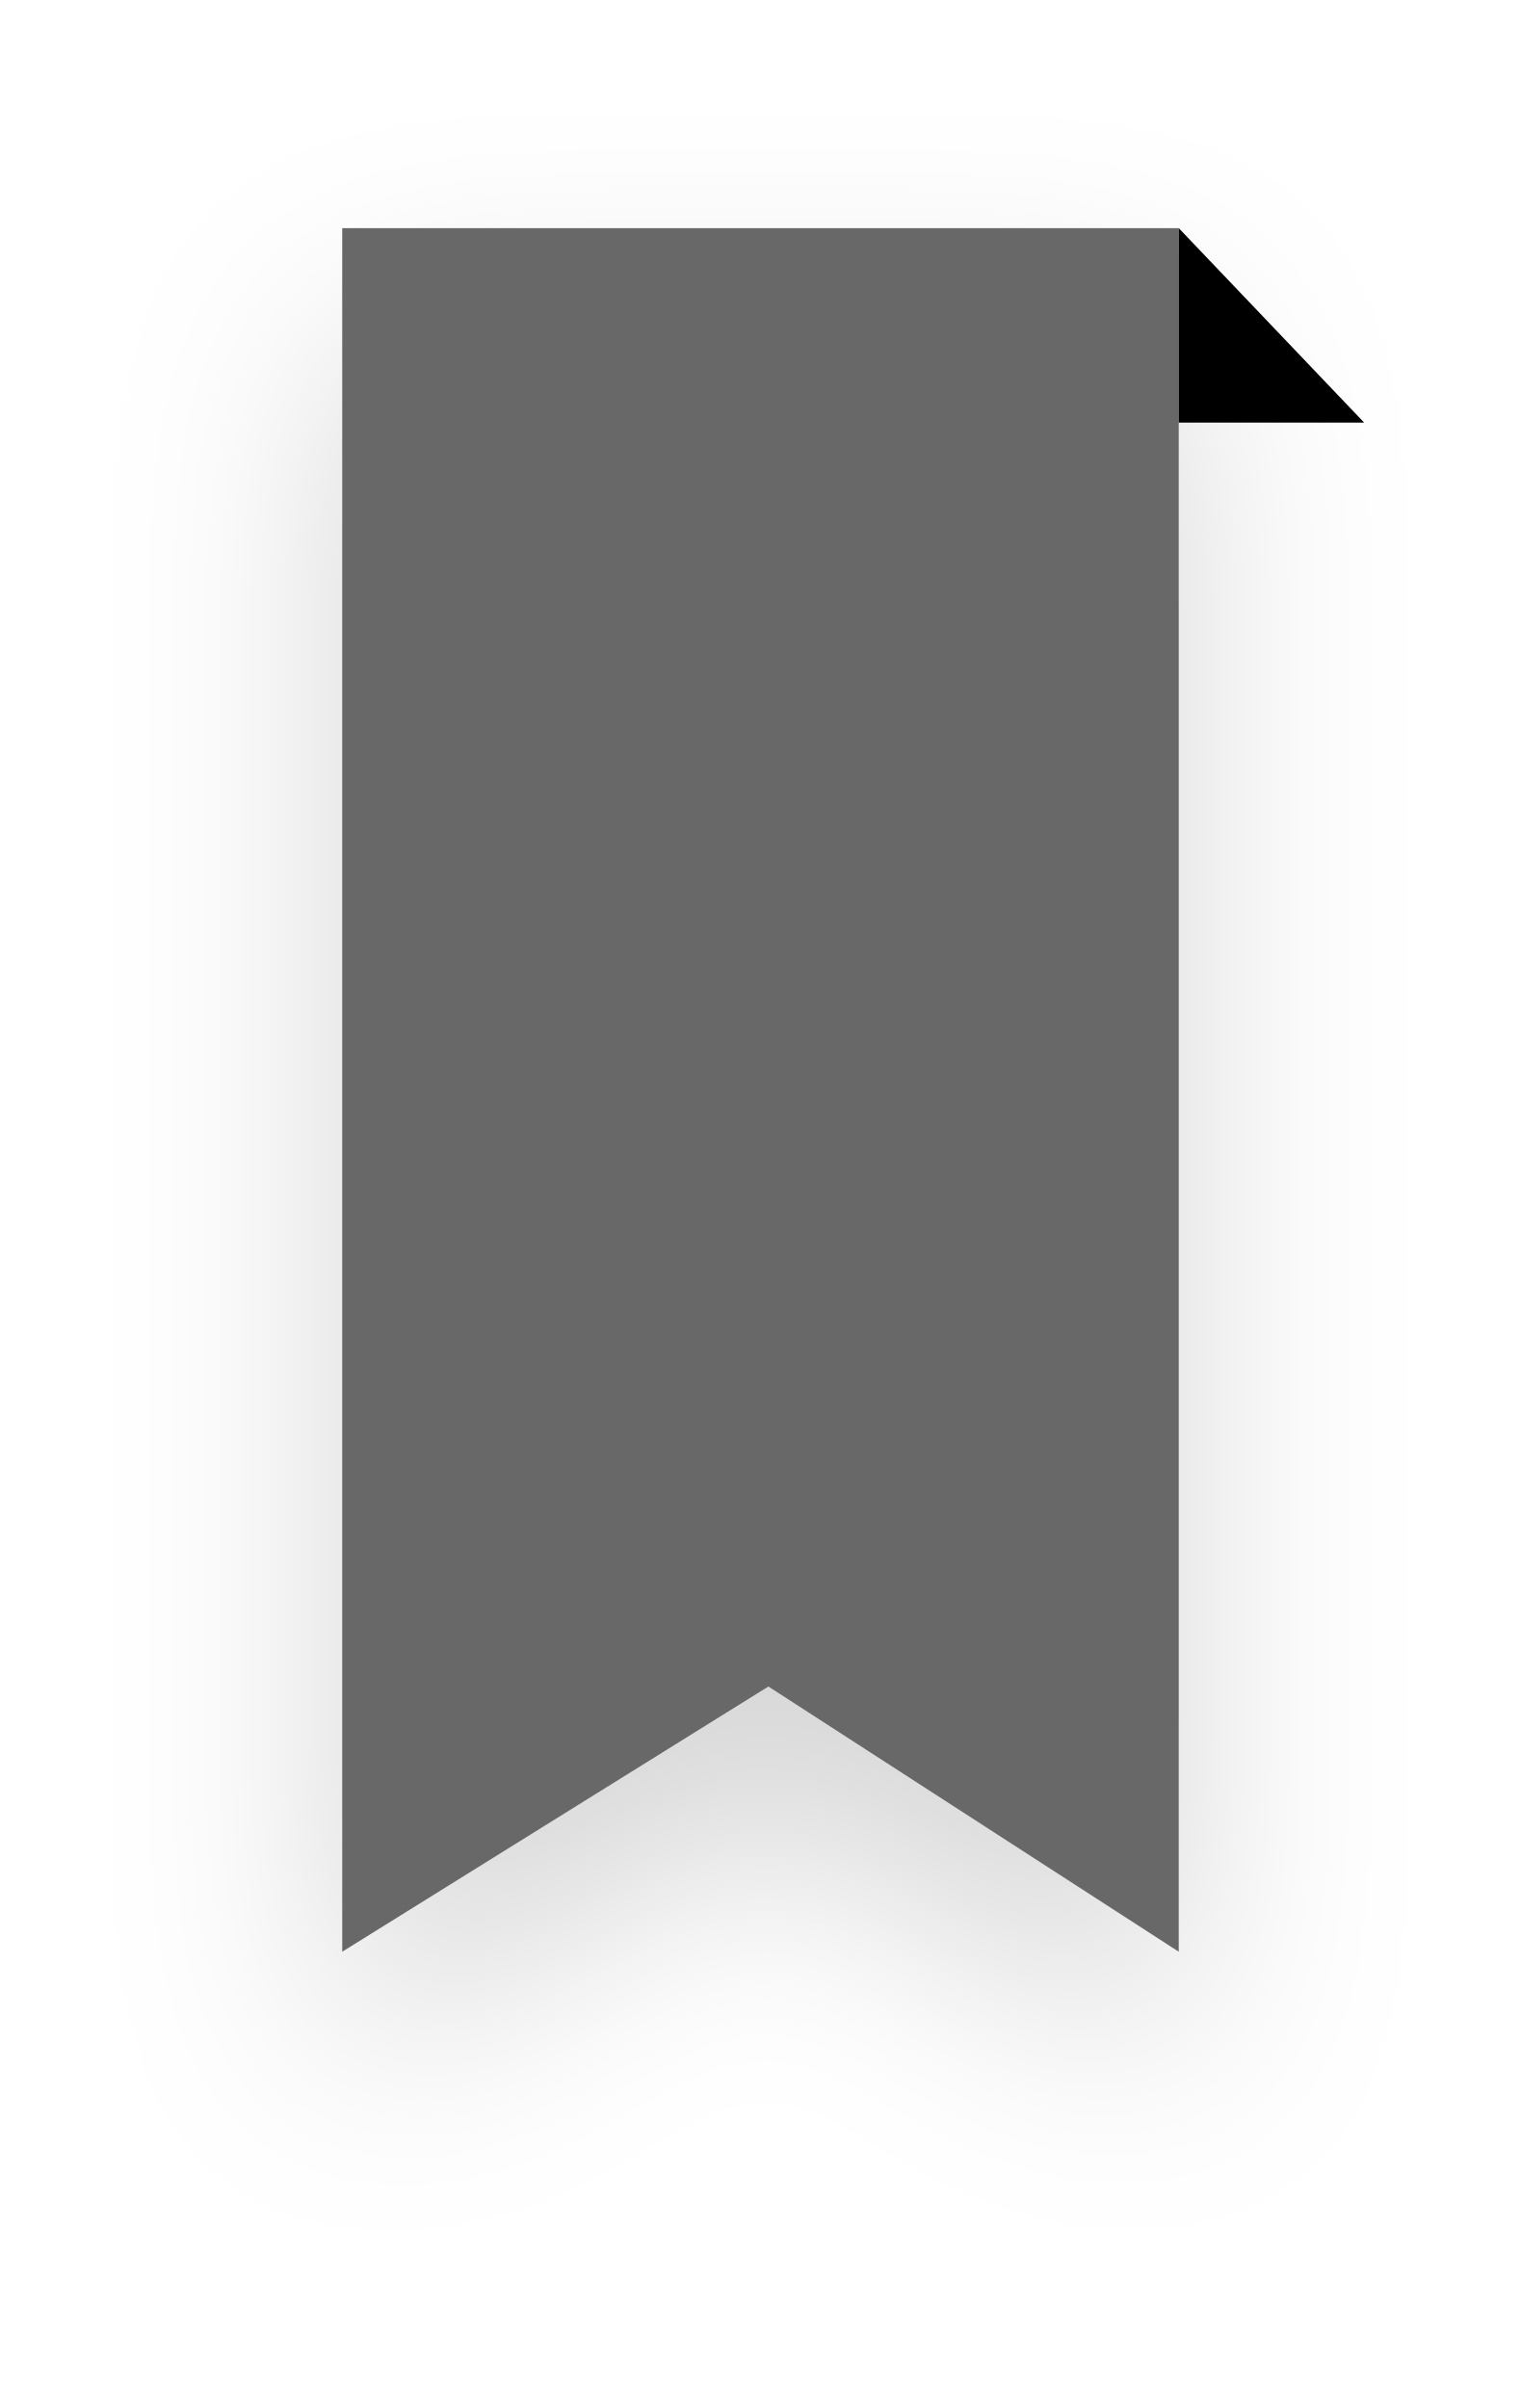
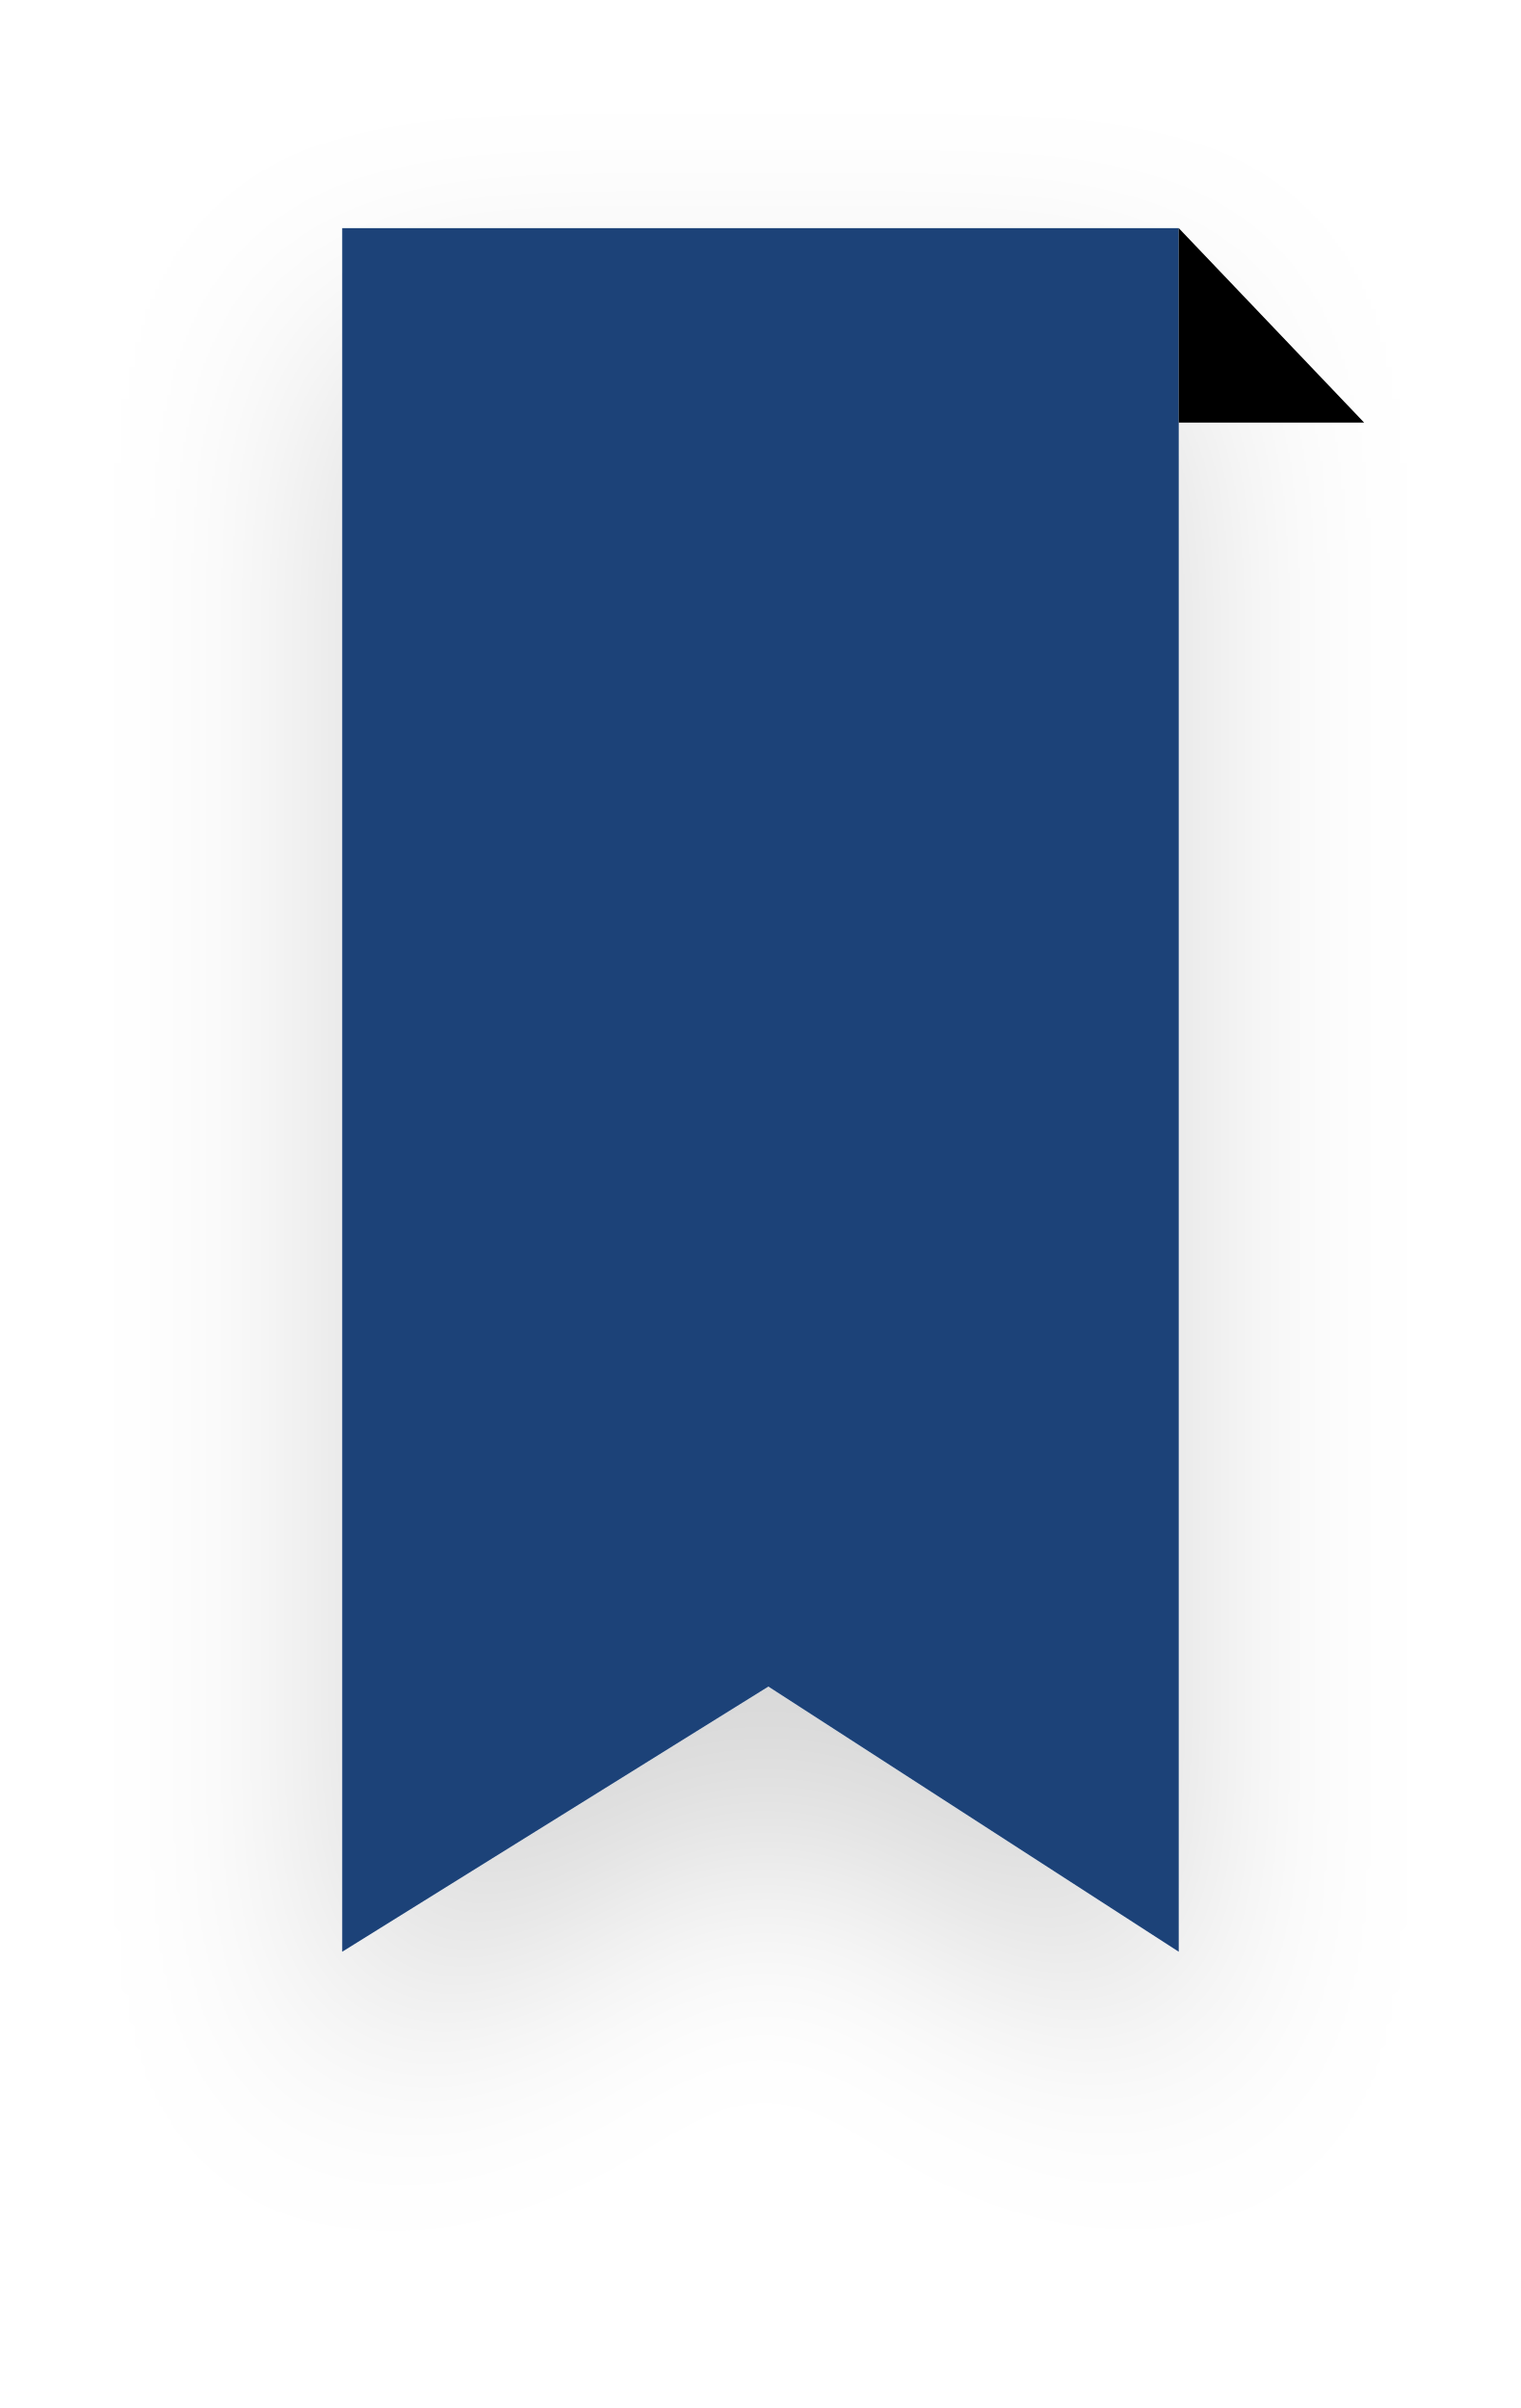
<svg xmlns="http://www.w3.org/2000/svg" width="40" height="63.333" viewBox="0 0 40 63.333">
  <defs>
    <filter id="Tracé_12" x="0" y="0" width="40" height="63.333" filterUnits="userSpaceOnUse">
      <feOffset dy="3" input="SourceAlpha" />
      <feGaussianBlur stdDeviation="3" result="blur" />
      <feFlood flood-opacity="0.161" />
      <feComposite operator="in" in2="blur" />
      <feComposite in="SourceGraphic" />
    </filter>
  </defs>
  <g id="référentiel" transform="translate(-379 6)">
    <g transform="matrix(1, 0, 0, 1, 379, -6)" filter="url(#Tracé_12)">
-       <path id="Tracé_12-2" data-name="Tracé 12" d="M0,0H22V45.333L11.208,38.358,0,45.333Z" transform="translate(9 6)" fill="#676767" />
+       <path id="Tracé_12-2" data-name="Tracé 12" d="M0,0H22V45.333L11.208,38.358,0,45.333Z" transform="translate(9 6)" fill="#1d4278" />
    </g>
    <path id="Tracé_13" data-name="Tracé 13" d="M0,0,4.876,5.115H0Z" transform="translate(410)" />
  </g>
</svg>
